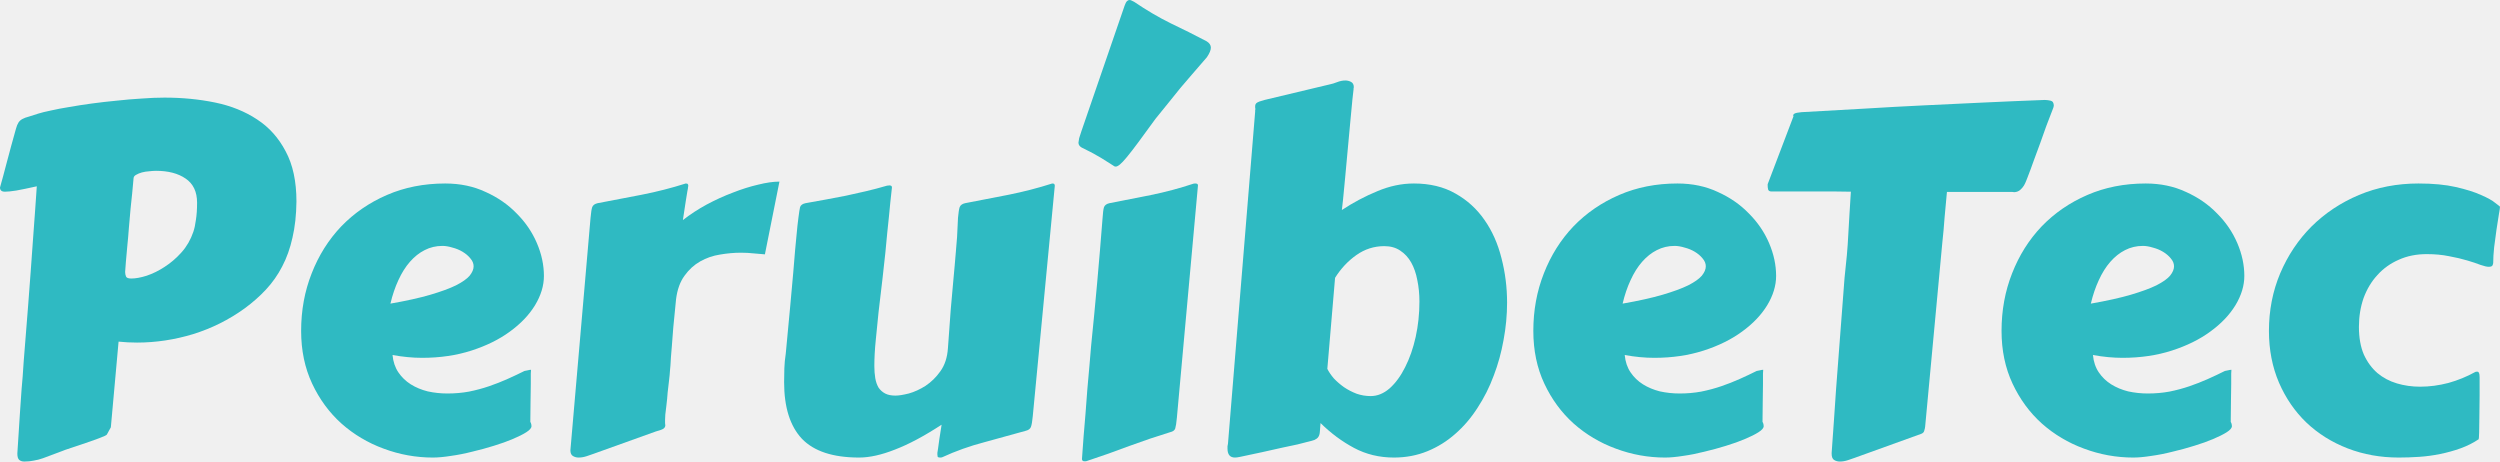
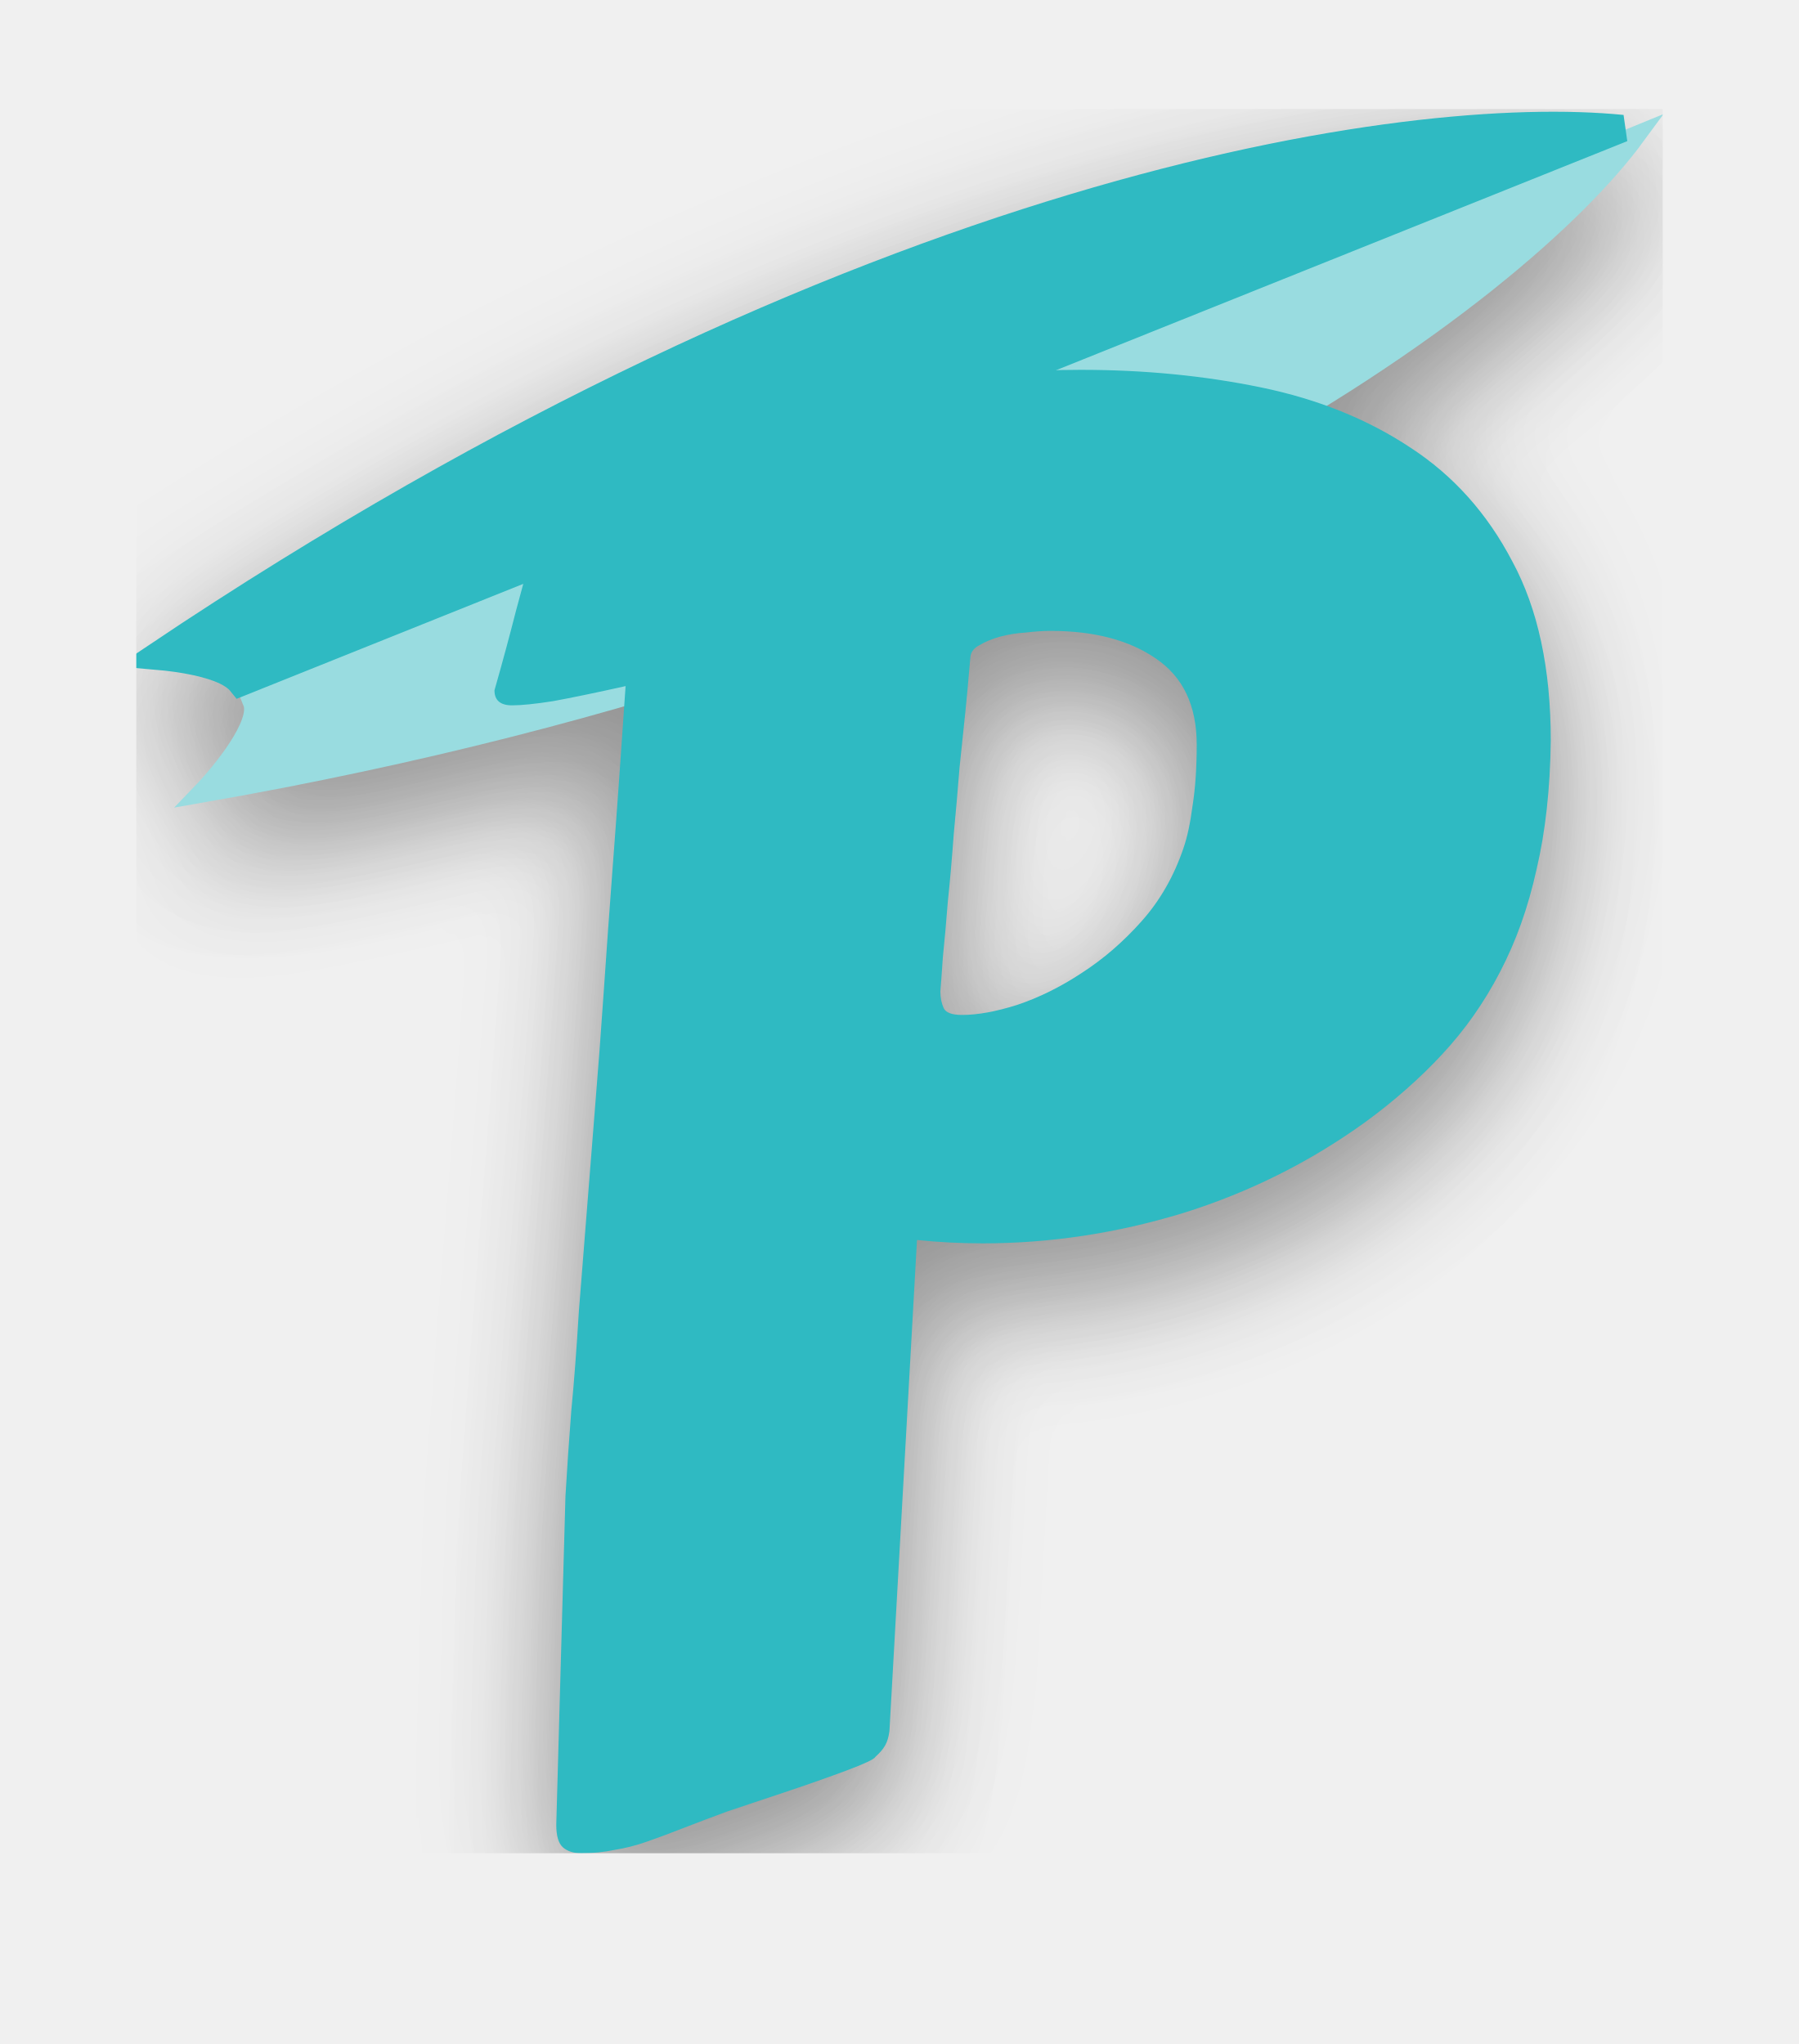
- <svg xmlns="http://www.w3.org/2000/svg" width="390" height="72" viewBox="0 0 390 72" fill="none">
-   <path d="M46.246 31.443C46.221 33.541 46.014 35.42 45.624 37.08C45.259 38.739 44.722 40.24 44.016 41.582C43.333 42.9 42.492 44.096 41.493 45.169C40.518 46.219 39.397 47.207 38.13 48.134C35.693 49.891 33.024 51.221 30.124 52.124C27.224 53.002 24.311 53.442 21.386 53.442C20.899 53.442 20.412 53.43 19.924 53.405C19.461 53.381 18.986 53.344 18.498 53.295L17.292 66.656L16.67 67.79C16.622 67.888 16.207 68.083 15.427 68.376C14.648 68.669 13.673 69.011 12.503 69.401L10.2 70.17C9.469 70.438 8.823 70.682 8.262 70.902C7.702 71.121 7.178 71.317 6.69 71.488C6.203 71.658 5.727 71.78 5.264 71.854C4.801 71.951 4.314 72 3.802 72C3.461 72 3.193 71.915 2.998 71.744C2.803 71.573 2.705 71.243 2.705 70.755L3.107 64.496C3.181 63.252 3.266 62.007 3.363 60.763C3.485 59.494 3.595 58.054 3.692 56.443L4.387 47.695C4.533 45.914 4.667 44.132 4.789 42.351C4.911 40.569 5.033 38.873 5.155 37.263C5.277 35.652 5.386 34.151 5.484 32.761C5.581 31.345 5.666 30.113 5.74 29.064C4.424 29.356 3.363 29.576 2.559 29.722C1.779 29.844 1.182 29.905 0.768 29.905C0.256 29.905 0 29.686 0 29.247C0.341 28.051 0.658 26.88 0.951 25.733C1.219 24.756 1.487 23.756 1.755 22.731C2.047 21.682 2.291 20.803 2.486 20.096C2.608 19.656 2.742 19.327 2.888 19.107C3.059 18.863 3.266 18.68 3.51 18.558C3.778 18.412 4.107 18.29 4.497 18.192C4.911 18.07 5.411 17.912 5.995 17.716C6.459 17.57 7.104 17.411 7.933 17.241C8.786 17.045 9.749 16.862 10.821 16.691C11.918 16.496 13.1 16.313 14.367 16.142C15.635 15.972 16.914 15.825 18.206 15.703C19.522 15.557 20.814 15.447 22.081 15.374C23.348 15.276 24.543 15.227 25.664 15.227C28.442 15.227 31.074 15.483 33.56 15.996C36.046 16.508 38.227 17.387 40.104 18.631C41.981 19.852 43.467 21.511 44.564 23.61C45.685 25.684 46.246 28.295 46.246 31.443ZM19.522 42.424C19.522 42.692 19.571 42.937 19.668 43.156C19.766 43.351 20.034 43.449 20.472 43.449C21.155 43.449 21.959 43.303 22.885 43.01C23.836 42.692 24.774 42.229 25.7 41.619C26.651 41.009 27.528 40.252 28.332 39.349C29.137 38.446 29.746 37.385 30.16 36.165C30.331 35.677 30.465 35.054 30.562 34.298C30.684 33.541 30.745 32.651 30.745 31.626C30.745 29.918 30.148 28.661 28.954 27.856C27.784 27.05 26.249 26.648 24.348 26.648C24.031 26.648 23.665 26.672 23.251 26.721C22.861 26.745 22.483 26.806 22.117 26.904C21.776 27.002 21.484 27.123 21.24 27.27C20.996 27.392 20.862 27.563 20.838 27.782L20.765 28.588C20.741 28.905 20.692 29.43 20.619 30.162C20.546 30.869 20.46 31.687 20.363 32.614C20.29 33.541 20.204 34.517 20.107 35.542C20.034 36.567 19.948 37.544 19.851 38.471C19.778 39.398 19.705 40.216 19.632 40.923C19.583 41.631 19.546 42.131 19.522 42.424Z" fill="#2FBAC2" />
-   <path d="M69.46 28.624C71.775 28.624 73.871 29.064 75.748 29.942C77.649 30.796 79.27 31.919 80.61 33.31C81.975 34.676 83.023 36.214 83.754 37.922C84.485 39.63 84.851 41.338 84.851 43.046C84.851 44.559 84.388 46.084 83.462 47.622C82.536 49.135 81.232 50.501 79.55 51.721C77.893 52.941 75.894 53.93 73.555 54.686C71.215 55.443 68.644 55.821 65.841 55.821C64.379 55.821 62.843 55.675 61.234 55.382C61.332 56.431 61.637 57.334 62.148 58.09C62.66 58.847 63.306 59.469 64.086 59.957C64.866 60.445 65.743 60.811 66.718 61.055C67.718 61.275 68.741 61.385 69.789 61.385C70.959 61.385 72.08 61.287 73.152 61.092C74.249 60.872 75.297 60.592 76.296 60.25C77.296 59.908 78.258 59.53 79.184 59.115C80.111 58.701 80.988 58.286 81.817 57.871C82.036 57.822 82.219 57.785 82.365 57.761C82.536 57.712 82.694 57.688 82.84 57.688C82.84 57.688 82.828 57.883 82.804 58.273C82.804 58.664 82.804 59.213 82.804 59.921C82.804 60.628 82.791 61.483 82.767 62.483C82.767 63.483 82.755 64.594 82.731 65.814C82.804 65.936 82.852 66.058 82.877 66.18C82.901 66.302 82.913 66.4 82.913 66.473C82.913 66.766 82.645 67.083 82.109 67.424C81.573 67.766 80.866 68.12 79.989 68.486C79.136 68.852 78.149 69.206 77.028 69.547C75.931 69.889 74.81 70.194 73.664 70.463C72.519 70.755 71.41 70.975 70.338 71.121C69.265 71.292 68.327 71.378 67.522 71.378C64.89 71.378 62.331 70.914 59.845 69.987C57.384 69.084 55.19 67.778 53.265 66.07C51.364 64.362 49.841 62.288 48.695 59.847C47.55 57.407 46.977 54.662 46.977 51.612C46.977 48.415 47.525 45.425 48.622 42.644C49.719 39.837 51.254 37.397 53.228 35.323C55.227 33.249 57.603 31.614 60.357 30.418C63.111 29.222 66.145 28.624 69.46 28.624ZM69.021 38.361C68.022 38.361 67.096 38.581 66.243 39.02C65.414 39.435 64.647 40.045 63.94 40.85C63.257 41.631 62.66 42.583 62.148 43.705C61.637 44.803 61.222 46.023 60.906 47.365C63.416 46.926 65.5 46.463 67.157 45.975C68.814 45.486 70.142 44.998 71.142 44.51C72.141 43.998 72.848 43.498 73.262 43.01C73.676 42.497 73.884 42.009 73.884 41.545C73.884 41.106 73.713 40.691 73.372 40.301C73.055 39.91 72.653 39.569 72.165 39.276C71.678 38.983 71.142 38.764 70.557 38.617C69.996 38.446 69.484 38.361 69.021 38.361Z" fill="#2FBAC2" />
-   <path d="M119.325 39.679C118.813 39.63 118.241 39.581 117.607 39.532C116.973 39.459 116.303 39.422 115.596 39.422C114.524 39.422 113.427 39.52 112.306 39.715C111.209 39.886 110.186 40.24 109.235 40.777C108.285 41.314 107.468 42.058 106.786 43.01C106.103 43.937 105.665 45.145 105.47 46.633C105.299 48.439 105.153 49.928 105.031 51.099C104.933 52.246 104.86 53.198 104.812 53.954C104.763 54.686 104.714 55.284 104.665 55.748C104.641 56.187 104.617 56.602 104.592 56.992C104.592 57.09 104.568 57.358 104.519 57.798C104.495 58.237 104.446 58.749 104.373 59.335C104.3 59.921 104.227 60.555 104.154 61.238C104.105 61.922 104.044 62.556 103.971 63.142C103.898 63.727 103.837 64.24 103.788 64.679C103.764 65.118 103.751 65.387 103.751 65.484C103.751 65.68 103.751 65.85 103.751 65.997C103.776 66.119 103.788 66.241 103.788 66.363C103.788 66.558 103.69 66.729 103.496 66.875C103.325 66.998 102.923 67.144 102.289 67.315L92.601 70.792C92.333 70.89 91.98 71.012 91.541 71.158C91.102 71.305 90.676 71.378 90.261 71.378C89.92 71.378 89.616 71.292 89.348 71.121C89.104 70.951 88.982 70.658 88.982 70.243L92.126 33.968C92.199 33.163 92.284 32.614 92.382 32.321C92.504 32.004 92.784 31.797 93.223 31.699C95.441 31.26 97.731 30.82 100.096 30.381C102.46 29.918 104.751 29.332 106.969 28.624C107.163 28.624 107.273 28.661 107.298 28.734C107.346 28.783 107.371 28.868 107.371 28.99C107.371 29.039 107.358 29.112 107.334 29.21C107.334 29.308 107.298 29.527 107.224 29.869C107.176 30.21 107.09 30.735 106.969 31.443C106.871 32.126 106.725 33.09 106.53 34.334C107.651 33.456 108.882 32.651 110.222 31.919C111.587 31.187 112.952 30.564 114.317 30.052C115.681 29.515 116.998 29.1 118.265 28.807C119.532 28.49 120.641 28.331 121.592 28.331L119.325 39.679Z" fill="#2FBAC2" />
-   <path d="M161.111 64.935C161.038 65.741 160.94 66.302 160.818 66.619C160.696 66.912 160.428 67.107 160.014 67.205C157.942 67.79 155.773 68.388 153.507 68.999C151.265 69.584 149.083 70.365 146.963 71.341C146.89 71.365 146.78 71.378 146.634 71.378C146.439 71.378 146.317 71.329 146.268 71.231C146.244 71.134 146.232 71.024 146.232 70.902C146.232 70.853 146.232 70.768 146.232 70.646C146.256 70.524 146.293 70.292 146.341 69.95C146.39 69.633 146.451 69.181 146.524 68.596C146.622 68.01 146.744 67.229 146.89 66.253C144.16 68.035 141.735 69.328 139.615 70.133C137.519 70.963 135.654 71.378 134.021 71.378C129.951 71.378 126.978 70.402 125.101 68.449C123.249 66.473 122.323 63.532 122.323 59.628C122.323 58.92 122.335 58.2 122.359 57.468C122.384 56.712 122.457 55.943 122.579 55.162C122.847 52.283 123.078 49.818 123.273 47.768C123.468 45.694 123.627 43.937 123.749 42.497C123.87 41.057 123.968 39.886 124.041 38.983C124.139 38.056 124.212 37.287 124.26 36.677C124.334 36.067 124.382 35.567 124.407 35.176C124.455 34.762 124.504 34.359 124.553 33.968C124.65 33.188 124.736 32.639 124.809 32.321C124.906 32.004 125.187 31.797 125.65 31.699C126.795 31.479 127.88 31.284 128.903 31.113C129.951 30.918 130.975 30.723 131.974 30.528C132.998 30.308 134.034 30.076 135.082 29.832C136.13 29.588 137.238 29.295 138.408 28.954C138.457 28.954 138.506 28.954 138.555 28.954C138.603 28.929 138.652 28.917 138.701 28.917C138.993 28.917 139.139 29.015 139.139 29.21V29.283C139.042 30.113 138.957 30.894 138.884 31.626C138.81 32.358 138.737 33.114 138.664 33.895C138.591 34.652 138.506 35.469 138.408 36.348C138.335 37.226 138.238 38.251 138.116 39.422C137.994 40.569 137.848 41.899 137.677 43.412C137.507 44.925 137.299 46.682 137.056 48.683C136.909 50.147 136.763 51.612 136.617 53.076C136.471 54.516 136.398 55.858 136.398 57.102C136.398 57.785 136.446 58.42 136.544 59.006C136.641 59.567 136.812 60.055 137.056 60.47C137.324 60.86 137.665 61.165 138.079 61.385C138.494 61.605 139.03 61.714 139.688 61.714C140.2 61.714 140.894 61.605 141.772 61.385C142.649 61.141 143.526 60.738 144.404 60.177C145.281 59.591 146.049 58.835 146.707 57.907C147.389 56.956 147.779 55.76 147.877 54.32C148.047 51.904 148.194 49.891 148.316 48.281C148.462 46.646 148.584 45.279 148.681 44.181C148.779 43.059 148.864 42.119 148.937 41.362C149.01 40.606 149.071 39.886 149.12 39.203C149.193 38.495 149.254 37.751 149.303 36.97C149.351 36.165 149.4 35.164 149.449 33.968C149.522 33.163 149.607 32.614 149.705 32.321C149.827 32.004 150.107 31.797 150.546 31.699C152.763 31.26 155.03 30.82 157.345 30.381C159.661 29.918 161.927 29.332 164.145 28.624C164.34 28.624 164.45 28.661 164.474 28.734C164.523 28.783 164.547 28.868 164.547 28.99L161.111 64.935Z" fill="#2FBAC2" />
-   <path d="M170.214 53.954C170.555 50.611 170.872 47.304 171.164 44.035C171.457 40.765 171.737 37.409 172.005 33.968C172.054 33.163 172.127 32.614 172.224 32.321C172.346 32.004 172.627 31.797 173.065 31.699C175.137 31.284 177.306 30.857 179.573 30.418C181.839 29.954 184.033 29.369 186.153 28.661C186.226 28.637 186.336 28.624 186.482 28.624C186.75 28.624 186.884 28.722 186.884 28.917L183.594 65.155C183.521 65.96 183.435 66.522 183.338 66.839C183.241 67.132 182.972 67.327 182.534 67.424C180.462 68.059 178.366 68.767 176.246 69.547C174.125 70.353 171.883 71.146 169.519 71.927C169.446 71.951 169.336 71.963 169.19 71.963C168.922 71.963 168.788 71.841 168.788 71.597C168.788 71.573 168.812 71.231 168.861 70.573C168.91 69.914 168.971 69.072 169.044 68.047C169.141 67.022 169.239 65.863 169.336 64.569C169.434 63.276 169.531 61.983 169.629 60.689C169.751 59.396 169.86 58.164 169.958 56.992C170.055 55.797 170.141 54.784 170.214 53.954ZM180.267 18.522C179.195 20.01 178.293 21.242 177.562 22.219C176.855 23.17 176.27 23.927 175.807 24.488C175.344 25.049 174.978 25.44 174.71 25.659C174.442 25.879 174.223 25.989 174.052 25.989C173.906 25.989 173.784 25.94 173.687 25.842C173.175 25.501 172.712 25.208 172.298 24.964C171.883 24.695 171.493 24.464 171.128 24.268C170.762 24.049 170.384 23.841 169.994 23.646C169.629 23.451 169.214 23.244 168.751 23.024C168.41 22.829 168.24 22.572 168.24 22.255C168.264 22.06 168.301 21.828 168.349 21.56C168.422 21.291 168.532 20.95 168.678 20.535L175.441 0.878C175.563 0.537 175.685 0.305 175.807 0.183C175.929 0.061 176.063 0 176.209 0C176.331 0 176.453 0.037 176.575 0.11C176.697 0.159 176.819 0.22 176.94 0.293C178.841 1.586 180.73 2.696 182.607 3.624C184.508 4.527 186.384 5.466 188.237 6.442C188.675 6.711 188.895 7.04 188.895 7.431C188.895 7.821 188.688 8.321 188.273 8.931C187.323 10.03 186.531 10.945 185.897 11.677C185.288 12.384 184.703 13.068 184.142 13.726C183.606 14.385 183.046 15.081 182.461 15.813C181.876 16.545 181.145 17.448 180.267 18.522Z" fill="#2FBAC2" />
-   <path d="M207.064 57.541C207.308 58.029 207.649 58.53 208.088 59.042C208.551 59.53 209.075 59.982 209.66 60.397C210.269 60.811 210.927 61.153 211.634 61.422C212.341 61.666 213.072 61.788 213.827 61.788C214.875 61.788 215.862 61.385 216.789 60.58C217.715 59.75 218.519 58.652 219.201 57.285C219.908 55.894 220.457 54.32 220.846 52.563C221.236 50.782 221.431 48.94 221.431 47.036C221.431 45.865 221.322 44.755 221.102 43.705C220.907 42.656 220.591 41.741 220.152 40.96C219.713 40.179 219.14 39.557 218.434 39.093C217.751 38.629 216.923 38.398 215.948 38.398C214.364 38.398 212.913 38.861 211.597 39.788C210.281 40.716 209.172 41.899 208.271 43.339L207.064 57.541ZM193.465 71.268C193.123 71.341 192.855 71.378 192.66 71.378C191.88 71.378 191.49 70.914 191.49 69.987C191.49 69.865 191.49 69.743 191.49 69.621C191.515 69.499 191.539 69.365 191.564 69.218L195.804 17.424C195.804 17.35 195.804 17.277 195.804 17.204C195.829 17.131 195.841 17.07 195.841 17.021C195.841 16.923 195.829 16.838 195.804 16.765C195.804 16.691 195.804 16.63 195.804 16.582C195.804 16.362 195.877 16.191 196.024 16.069C196.194 15.923 196.609 15.764 197.267 15.593L207.539 13.141C207.807 13.092 208.161 12.982 208.6 12.811C209.038 12.641 209.465 12.555 209.879 12.555C210.196 12.555 210.488 12.628 210.756 12.775C211.049 12.921 211.195 13.202 211.195 13.617C211.195 13.665 211.183 13.714 211.159 13.763C211.159 13.812 211.159 13.861 211.159 13.909C211.134 14.031 211.073 14.568 210.976 15.52C210.878 16.472 210.769 17.631 210.647 18.997C210.525 20.34 210.391 21.792 210.245 23.353C210.098 24.891 209.964 26.343 209.843 27.709C209.721 29.051 209.611 30.198 209.513 31.15C209.416 32.102 209.355 32.639 209.331 32.761C211.11 31.589 212.95 30.613 214.851 29.832C216.752 29.027 218.653 28.624 220.554 28.624C223.064 28.624 225.233 29.149 227.061 30.198C228.889 31.223 230.4 32.602 231.594 34.334C232.789 36.043 233.666 38.019 234.227 40.264C234.812 42.509 235.104 44.828 235.104 47.219C235.104 49.147 234.921 51.087 234.556 53.039C234.214 54.967 233.703 56.822 233.02 58.603C232.362 60.384 231.521 62.056 230.498 63.618C229.499 65.18 228.341 66.534 227.025 67.681C225.733 68.828 224.283 69.731 222.674 70.389C221.066 71.048 219.323 71.378 217.447 71.378C215.18 71.378 213.108 70.877 211.232 69.877C209.355 68.876 207.612 67.583 206.004 65.997C205.955 66.583 205.919 67.046 205.894 67.388C205.87 67.73 205.785 67.998 205.638 68.193C205.517 68.364 205.322 68.51 205.053 68.632C204.785 68.73 204.383 68.84 203.847 68.962C203.579 69.035 203.104 69.157 202.421 69.328C201.763 69.474 200.959 69.645 200.008 69.84C199.082 70.06 198.046 70.292 196.901 70.536C195.78 70.78 194.634 71.024 193.465 71.268Z" fill="#2FBAC2" />
-   <path d="M261.682 28.624C263.997 28.624 266.093 29.064 267.97 29.942C269.871 30.796 271.491 31.919 272.832 33.31C274.197 34.676 275.245 36.214 275.976 37.922C276.707 39.63 277.073 41.338 277.073 43.046C277.073 44.559 276.609 46.084 275.683 47.622C274.757 49.135 273.453 50.501 271.772 51.721C270.114 52.941 268.116 53.93 265.776 54.686C263.436 55.443 260.865 55.821 258.062 55.821C256.6 55.821 255.065 55.675 253.456 55.382C253.554 56.431 253.858 57.334 254.37 58.09C254.882 58.847 255.528 59.469 256.308 59.957C257.088 60.445 257.965 60.811 258.94 61.055C259.939 61.275 260.963 61.385 262.011 61.385C263.181 61.385 264.302 61.287 265.374 61.092C266.471 60.872 267.519 60.592 268.518 60.25C269.517 59.908 270.48 59.53 271.406 59.115C272.332 58.701 273.21 58.286 274.038 57.871C274.258 57.822 274.44 57.785 274.587 57.761C274.757 57.712 274.916 57.688 275.062 57.688C275.062 57.688 275.05 57.883 275.025 58.273C275.025 58.664 275.025 59.213 275.025 59.921C275.025 60.628 275.013 61.483 274.989 62.483C274.989 63.483 274.977 64.594 274.952 65.814C275.025 65.936 275.074 66.058 275.098 66.18C275.123 66.302 275.135 66.4 275.135 66.473C275.135 66.766 274.867 67.083 274.331 67.424C273.795 67.766 273.088 68.12 272.21 68.486C271.357 68.852 270.37 69.206 269.249 69.547C268.152 69.889 267.031 70.194 265.886 70.463C264.74 70.755 263.631 70.975 262.559 71.121C261.487 71.292 260.548 71.378 259.744 71.378C257.112 71.378 254.553 70.914 252.067 69.987C249.605 69.084 247.412 67.778 245.486 66.07C243.585 64.362 242.062 62.288 240.917 59.847C239.771 57.407 239.199 54.662 239.199 51.612C239.199 48.415 239.747 45.425 240.844 42.644C241.94 39.837 243.476 37.397 245.45 35.323C247.448 33.249 249.825 31.614 252.579 30.418C255.333 29.222 258.367 28.624 261.682 28.624ZM261.243 38.361C260.244 38.361 259.318 38.581 258.465 39.02C257.636 39.435 256.868 40.045 256.161 40.85C255.479 41.631 254.882 42.583 254.37 43.705C253.858 44.803 253.444 46.023 253.127 47.365C255.637 46.926 257.721 46.463 259.378 45.975C261.036 45.486 262.364 44.998 263.363 44.51C264.363 43.998 265.069 43.498 265.484 43.01C265.898 42.497 266.105 42.009 266.105 41.545C266.105 41.106 265.935 40.691 265.593 40.301C265.276 39.91 264.874 39.569 264.387 39.276C263.9 38.983 263.363 38.764 262.778 38.617C262.218 38.446 261.706 38.361 261.243 38.361Z" fill="#2FBAC2" />
-   <path d="M285.737 70.646C285.859 68.864 285.981 67.144 286.102 65.484C286.224 63.825 286.334 62.215 286.431 60.653L287.747 43.376C287.894 42.058 288.016 40.862 288.113 39.788C288.211 38.69 288.284 37.629 288.332 36.604C288.405 35.555 288.466 34.505 288.515 33.456C288.588 32.382 288.661 31.199 288.735 29.905C287.93 29.881 287.077 29.869 286.175 29.869C285.298 29.869 284.372 29.869 283.397 29.869H276.341C276.073 29.869 275.903 29.771 275.83 29.576C275.781 29.356 275.756 29.161 275.756 28.99V28.734L279.778 18.156L279.741 18.009C279.741 17.887 279.814 17.79 279.961 17.716C280.131 17.619 280.497 17.546 281.057 17.497C284.421 17.302 287.674 17.119 290.818 16.948C293.987 16.752 297.106 16.582 300.177 16.435C303.272 16.289 306.355 16.142 309.426 15.996C312.522 15.85 315.702 15.715 318.968 15.593C319.26 15.593 319.565 15.63 319.882 15.703C320.223 15.776 320.394 16.045 320.394 16.508C320.394 16.557 320.382 16.606 320.357 16.655C320.333 16.704 320.321 16.752 320.321 16.801C319.931 17.802 319.565 18.753 319.224 19.656C318.907 20.559 318.59 21.45 318.273 22.328C317.957 23.207 317.627 24.098 317.286 25C316.969 25.903 316.616 26.855 316.226 27.856C316.202 27.88 316.153 28.002 316.08 28.222C316.007 28.417 315.897 28.649 315.751 28.917C315.605 29.161 315.41 29.393 315.166 29.613C314.922 29.832 314.618 29.954 314.252 29.979C314.13 29.954 314.008 29.942 313.886 29.942C313.765 29.942 313.63 29.942 313.484 29.942H303.723C303.601 31.187 303.48 32.504 303.358 33.895C303.26 35.286 303.138 36.641 302.992 37.958L300.323 66.546C300.299 66.766 300.25 66.985 300.177 67.205C300.128 67.424 299.97 67.583 299.702 67.681L289.356 71.414C289.088 71.512 288.735 71.634 288.296 71.78C287.857 71.927 287.431 72 287.016 72C286.675 72 286.37 71.915 286.102 71.744C285.859 71.573 285.737 71.256 285.737 70.792V70.646Z" fill="#2FBAC2" />
-   <path d="M334.724 28.624C337.04 28.624 339.136 29.064 341.012 29.942C342.913 30.796 344.534 31.919 345.875 33.31C347.239 34.676 348.287 36.214 349.019 37.922C349.75 39.63 350.115 41.338 350.115 43.046C350.115 44.559 349.652 46.084 348.726 47.622C347.8 49.135 346.496 50.501 344.814 51.721C343.157 52.941 341.159 53.93 338.819 54.686C336.479 55.443 333.908 55.821 331.105 55.821C329.643 55.821 328.107 55.675 326.499 55.382C326.596 56.431 326.901 57.334 327.413 58.09C327.925 58.847 328.57 59.469 329.35 59.957C330.13 60.445 331.008 60.811 331.983 61.055C332.982 61.275 334.005 61.385 335.053 61.385C336.223 61.385 337.344 61.287 338.417 61.092C339.514 60.872 340.561 60.592 341.561 60.25C342.56 59.908 343.523 59.53 344.449 59.115C345.375 58.701 346.252 58.286 347.081 57.871C347.3 57.822 347.483 57.785 347.629 57.761C347.8 57.712 347.958 57.688 348.105 57.688C348.105 57.688 348.092 57.883 348.068 58.273C348.068 58.664 348.068 59.213 348.068 59.921C348.068 60.628 348.056 61.483 348.031 62.483C348.031 63.483 348.019 64.594 347.995 65.814C348.068 65.936 348.117 66.058 348.141 66.18C348.166 66.302 348.178 66.4 348.178 66.473C348.178 66.766 347.91 67.083 347.373 67.424C346.837 67.766 346.13 68.12 345.253 68.486C344.4 68.852 343.413 69.206 342.292 69.547C341.195 69.889 340.074 70.194 338.929 70.463C337.783 70.755 336.674 70.975 335.602 71.121C334.529 71.292 333.591 71.378 332.787 71.378C330.155 71.378 327.596 70.914 325.11 69.987C322.648 69.084 320.455 67.778 318.529 66.07C316.628 64.362 315.105 62.288 313.96 59.847C312.814 57.407 312.241 54.662 312.241 51.612C312.241 48.415 312.79 45.425 313.886 42.644C314.983 39.837 316.519 37.397 318.493 35.323C320.491 33.249 322.867 31.614 325.621 30.418C328.375 29.222 331.41 28.624 334.724 28.624ZM334.286 38.361C333.286 38.361 332.36 38.581 331.507 39.02C330.679 39.435 329.911 40.045 329.204 40.85C328.522 41.631 327.925 42.583 327.413 43.705C326.901 44.803 326.487 46.023 326.17 47.365C328.68 46.926 330.764 46.463 332.421 45.975C334.079 45.486 335.407 44.998 336.406 44.51C337.405 43.998 338.112 43.498 338.526 43.01C338.941 42.497 339.148 42.009 339.148 41.545C339.148 41.106 338.977 40.691 338.636 40.301C338.319 39.91 337.917 39.569 337.43 39.276C336.942 38.983 336.406 38.764 335.821 38.617C335.261 38.446 334.749 38.361 334.286 38.361Z" fill="#2FBAC2" />
-   <path d="M353.954 51.612C353.954 48.415 354.539 45.425 355.709 42.644C356.903 39.837 358.536 37.397 360.607 35.323C362.703 33.249 365.165 31.614 367.992 30.418C370.844 29.222 373.939 28.624 377.278 28.624C379.544 28.624 381.482 28.807 383.091 29.173C384.699 29.539 386.015 29.954 387.039 30.418C388.062 30.857 388.806 31.272 389.269 31.662C389.756 32.029 390 32.224 390 32.248C390 32.395 389.939 32.809 389.817 33.493C389.72 34.151 389.598 34.932 389.452 35.835C389.33 36.714 389.208 37.629 389.086 38.581C388.989 39.508 388.94 40.313 388.94 40.996C388.94 41.118 388.903 41.253 388.83 41.399C388.757 41.545 388.562 41.619 388.245 41.619C387.953 41.619 387.526 41.521 386.966 41.326C386.405 41.106 385.711 40.874 384.882 40.63C384.078 40.386 383.139 40.167 382.067 39.971C381.019 39.752 379.849 39.642 378.557 39.642C376.949 39.642 375.499 39.935 374.207 40.521C372.915 41.082 371.806 41.875 370.88 42.9C369.954 43.9 369.235 45.096 368.723 46.487C368.236 47.878 367.992 49.379 367.992 50.989C367.992 52.673 368.248 54.113 368.76 55.309C369.296 56.48 370.003 57.444 370.88 58.2C371.758 58.932 372.769 59.469 373.915 59.811C375.06 60.153 376.266 60.323 377.534 60.323C378.996 60.323 380.471 60.128 381.957 59.738C383.444 59.323 384.845 58.749 386.161 58.017C386.21 57.993 386.308 57.981 386.454 57.981C386.576 57.981 386.661 58.042 386.71 58.164C386.783 58.286 386.819 58.517 386.819 58.859C386.819 59.64 386.819 60.592 386.819 61.714C386.819 62.812 386.807 63.874 386.783 64.899C386.783 65.899 386.771 66.753 386.746 67.461C386.722 68.169 386.698 68.523 386.673 68.523C385.796 69.108 384.845 69.584 383.822 69.95C382.798 70.316 381.738 70.609 380.641 70.829C379.569 71.048 378.484 71.195 377.388 71.268C376.291 71.341 375.231 71.378 374.207 71.378C371.355 71.378 368.699 70.902 366.237 69.95C363.776 68.999 361.631 67.656 359.803 65.924C358 64.191 356.574 62.117 355.526 59.701C354.478 57.261 353.954 54.564 353.954 51.612Z" fill="#2FBAC2" />
+ <svg xmlns="http://www.w3.org/2000/svg" width="66" height="75" viewBox="0 0 66 75" fill="none">
+   <g clip-path="url(#clip0)" filter="url(#filter0_ddd)">
+     <path d="M60 4.99C55.812 10.7 39.43 23.515 7.396 29.098C8.152 28.313 9.583 26.548 9.264 25.765L60 4.99Z" fill="#99DCE0" stroke="#99DCE0" stroke-width="0.709" />
+     <path d="M56.893 27.171C56.873 28.931 56.699 30.507 56.372 31.899C56.066 33.291 55.616 34.549 55.025 35.675C54.453 36.78 53.748 37.783 52.91 38.684C52.094 39.564 51.154 40.393 50.092 41.17C48.05 42.644 45.814 43.76 43.383 44.517C40.953 45.254 38.513 45.622 36.062 45.622C35.653 45.622 35.245 45.612 34.837 45.591C34.449 45.571 34.05 45.54 33.642 45.499L32.631 63.518C32.572 63.959 32.437 64.172 32.11 64.469C32.069 64.551 31.722 64.715 31.069 64.96C30.415 65.206 29.598 65.493 28.618 65.82L27.653 66.142L26.688 66.465C26.075 66.69 25.534 66.894 25.064 67.079C24.595 67.263 24.156 67.427 23.747 67.57C23.339 67.713 22.941 67.816 22.552 67.877C22.164 67.959 21.756 68 21.327 68C21.041 68 20.817 67.928 20.653 67.785C20.49 67.641 20.408 67.365 20.408 66.957L20.745 54.894C20.806 53.85 20.878 52.806 20.959 51.763C21.062 50.698 21.154 49.49 21.235 48.14L21.817 40.802C21.94 39.308 22.052 37.814 22.154 36.32C22.256 34.826 22.358 33.403 22.46 32.052C22.563 30.701 22.654 29.443 22.736 28.276C22.818 27.089 22.889 26.055 22.951 25.175C21.848 25.421 20.959 25.605 20.285 25.728C19.632 25.83 19.132 25.881 18.785 25.881C18.356 25.881 18.141 25.697 18.141 25.329C18.427 24.326 18.693 23.343 18.938 22.381C19.162 21.563 19.387 20.724 19.612 19.864C19.857 18.984 20.061 18.247 20.224 17.654C20.326 17.285 20.439 17.009 20.561 16.825C20.704 16.62 20.878 16.466 21.082 16.364C21.307 16.241 21.582 16.139 21.909 16.057C22.256 15.955 22.675 15.822 23.165 15.658C23.553 15.535 24.094 15.402 24.789 15.259C25.503 15.095 26.31 14.942 27.209 14.798C28.128 14.635 29.118 14.481 30.18 14.338C31.242 14.195 32.314 14.072 33.397 13.97C34.499 13.847 35.582 13.755 36.644 13.693C37.706 13.611 38.707 13.57 39.646 13.57C41.974 13.57 44.18 13.785 46.263 14.215C48.346 14.645 50.174 15.382 51.746 16.425C53.319 17.449 54.564 18.841 55.483 20.601C56.423 22.341 56.893 24.531 56.893 27.171ZM34.499 36.381C34.499 36.606 34.54 36.811 34.622 36.995C34.704 37.159 34.928 37.241 35.296 37.241C35.868 37.241 36.542 37.118 37.318 36.872C38.114 36.606 38.901 36.217 39.677 35.706C40.473 35.194 41.208 34.56 41.882 33.802C42.556 33.045 43.067 32.155 43.414 31.131C43.557 30.722 43.669 30.2 43.751 29.566C43.853 28.931 43.904 28.184 43.904 27.324C43.904 25.892 43.404 24.838 42.403 24.162C41.423 23.487 40.136 23.149 38.543 23.149C38.278 23.149 37.971 23.169 37.624 23.21C37.297 23.231 36.981 23.282 36.675 23.364C36.389 23.446 36.144 23.548 35.939 23.671C35.735 23.773 35.623 23.917 35.602 24.101L35.541 24.776C35.521 25.042 35.48 25.482 35.419 26.096C35.357 26.69 35.286 27.376 35.204 28.153C35.143 28.931 35.071 29.75 34.99 30.609C34.928 31.469 34.857 32.288 34.775 33.065C34.714 33.843 34.653 34.529 34.591 35.122C34.551 35.716 34.52 36.136 34.499 36.381Z" fill="#2FBAC2" />
+     <path d="M7.216 24.29C6.733 24.184 6.213 24.116 5.753 24.076C31.607 6.748 51.733 3.938 59.514 4.715L8.837 25.04C8.697 24.867 8.493 24.735 8.28 24.632C7.976 24.486 7.602 24.375 7.216 24.29Z" fill="#2FBAC2" stroke="#2FBAC2" />
+   </g>
+   <defs>
+     <filter id="filter0_ddd" x="0" y="0" width="66" height="75" filterUnits="userSpaceOnUse" color-interpolation-filters="sRGB">
+       <feFlood flood-opacity="0" result="BackgroundImageFix" />
+       <feColorMatrix in="SourceAlpha" type="matrix" values="0 0 0 0 0 0 0 0 0 0 0 0 0 0 0 0 0 0 127 0" result="hardAlpha" />
+       <feOffset dy="1" />
+       <feGaussianBlur stdDeviation="2.5" />
+       <feColorMatrix type="matrix" values="0 0 0 0 0 0 0 0 0 0 0 0 0 0 0 0 0 0 0.2 0" />
+       <feBlend mode="normal" in2="BackgroundImageFix" result="effect1_dropShadow" />
+       <feColorMatrix in="SourceAlpha" type="matrix" values="0 0 0 0 0 0 0 0 0 0 0 0 0 0 0 0 0 0 127 0" result="hardAlpha" />
+       <feOffset dy="3" />
+       <feGaussianBlur stdDeviation="2" />
+       <feColorMatrix type="matrix" values="0 0 0 0 0 0 0 0 0 0 0 0 0 0 0 0 0 0 0.12 0" />
+       <feBlend mode="normal" in2="effect1_dropShadow" result="effect2_dropShadow" />
+       <feColorMatrix in="SourceAlpha" type="matrix" values="0 0 0 0 0 0 0 0 0 0 0 0 0 0 0 0 0 0 127 0" result="hardAlpha" />
+       <feOffset dy="2" />
+       <feGaussianBlur stdDeviation="2" />
+       <feColorMatrix type="matrix" values="0 0 0 0 0 0 0 0 0 0 0 0 0 0 0 0 0 0 0.14 0" />
+       <feBlend mode="normal" in2="effect2_dropShadow" result="effect3_dropShadow" />
+       <feBlend mode="normal" in="SourceGraphic" in2="effect3_dropShadow" result="shape" />
+     </filter>
+     <clipPath id="clip0">
+       <rect width="56" height="64" fill="white" transform="translate(5 4)" />
+     </clipPath>
+   </defs>
</svg>
